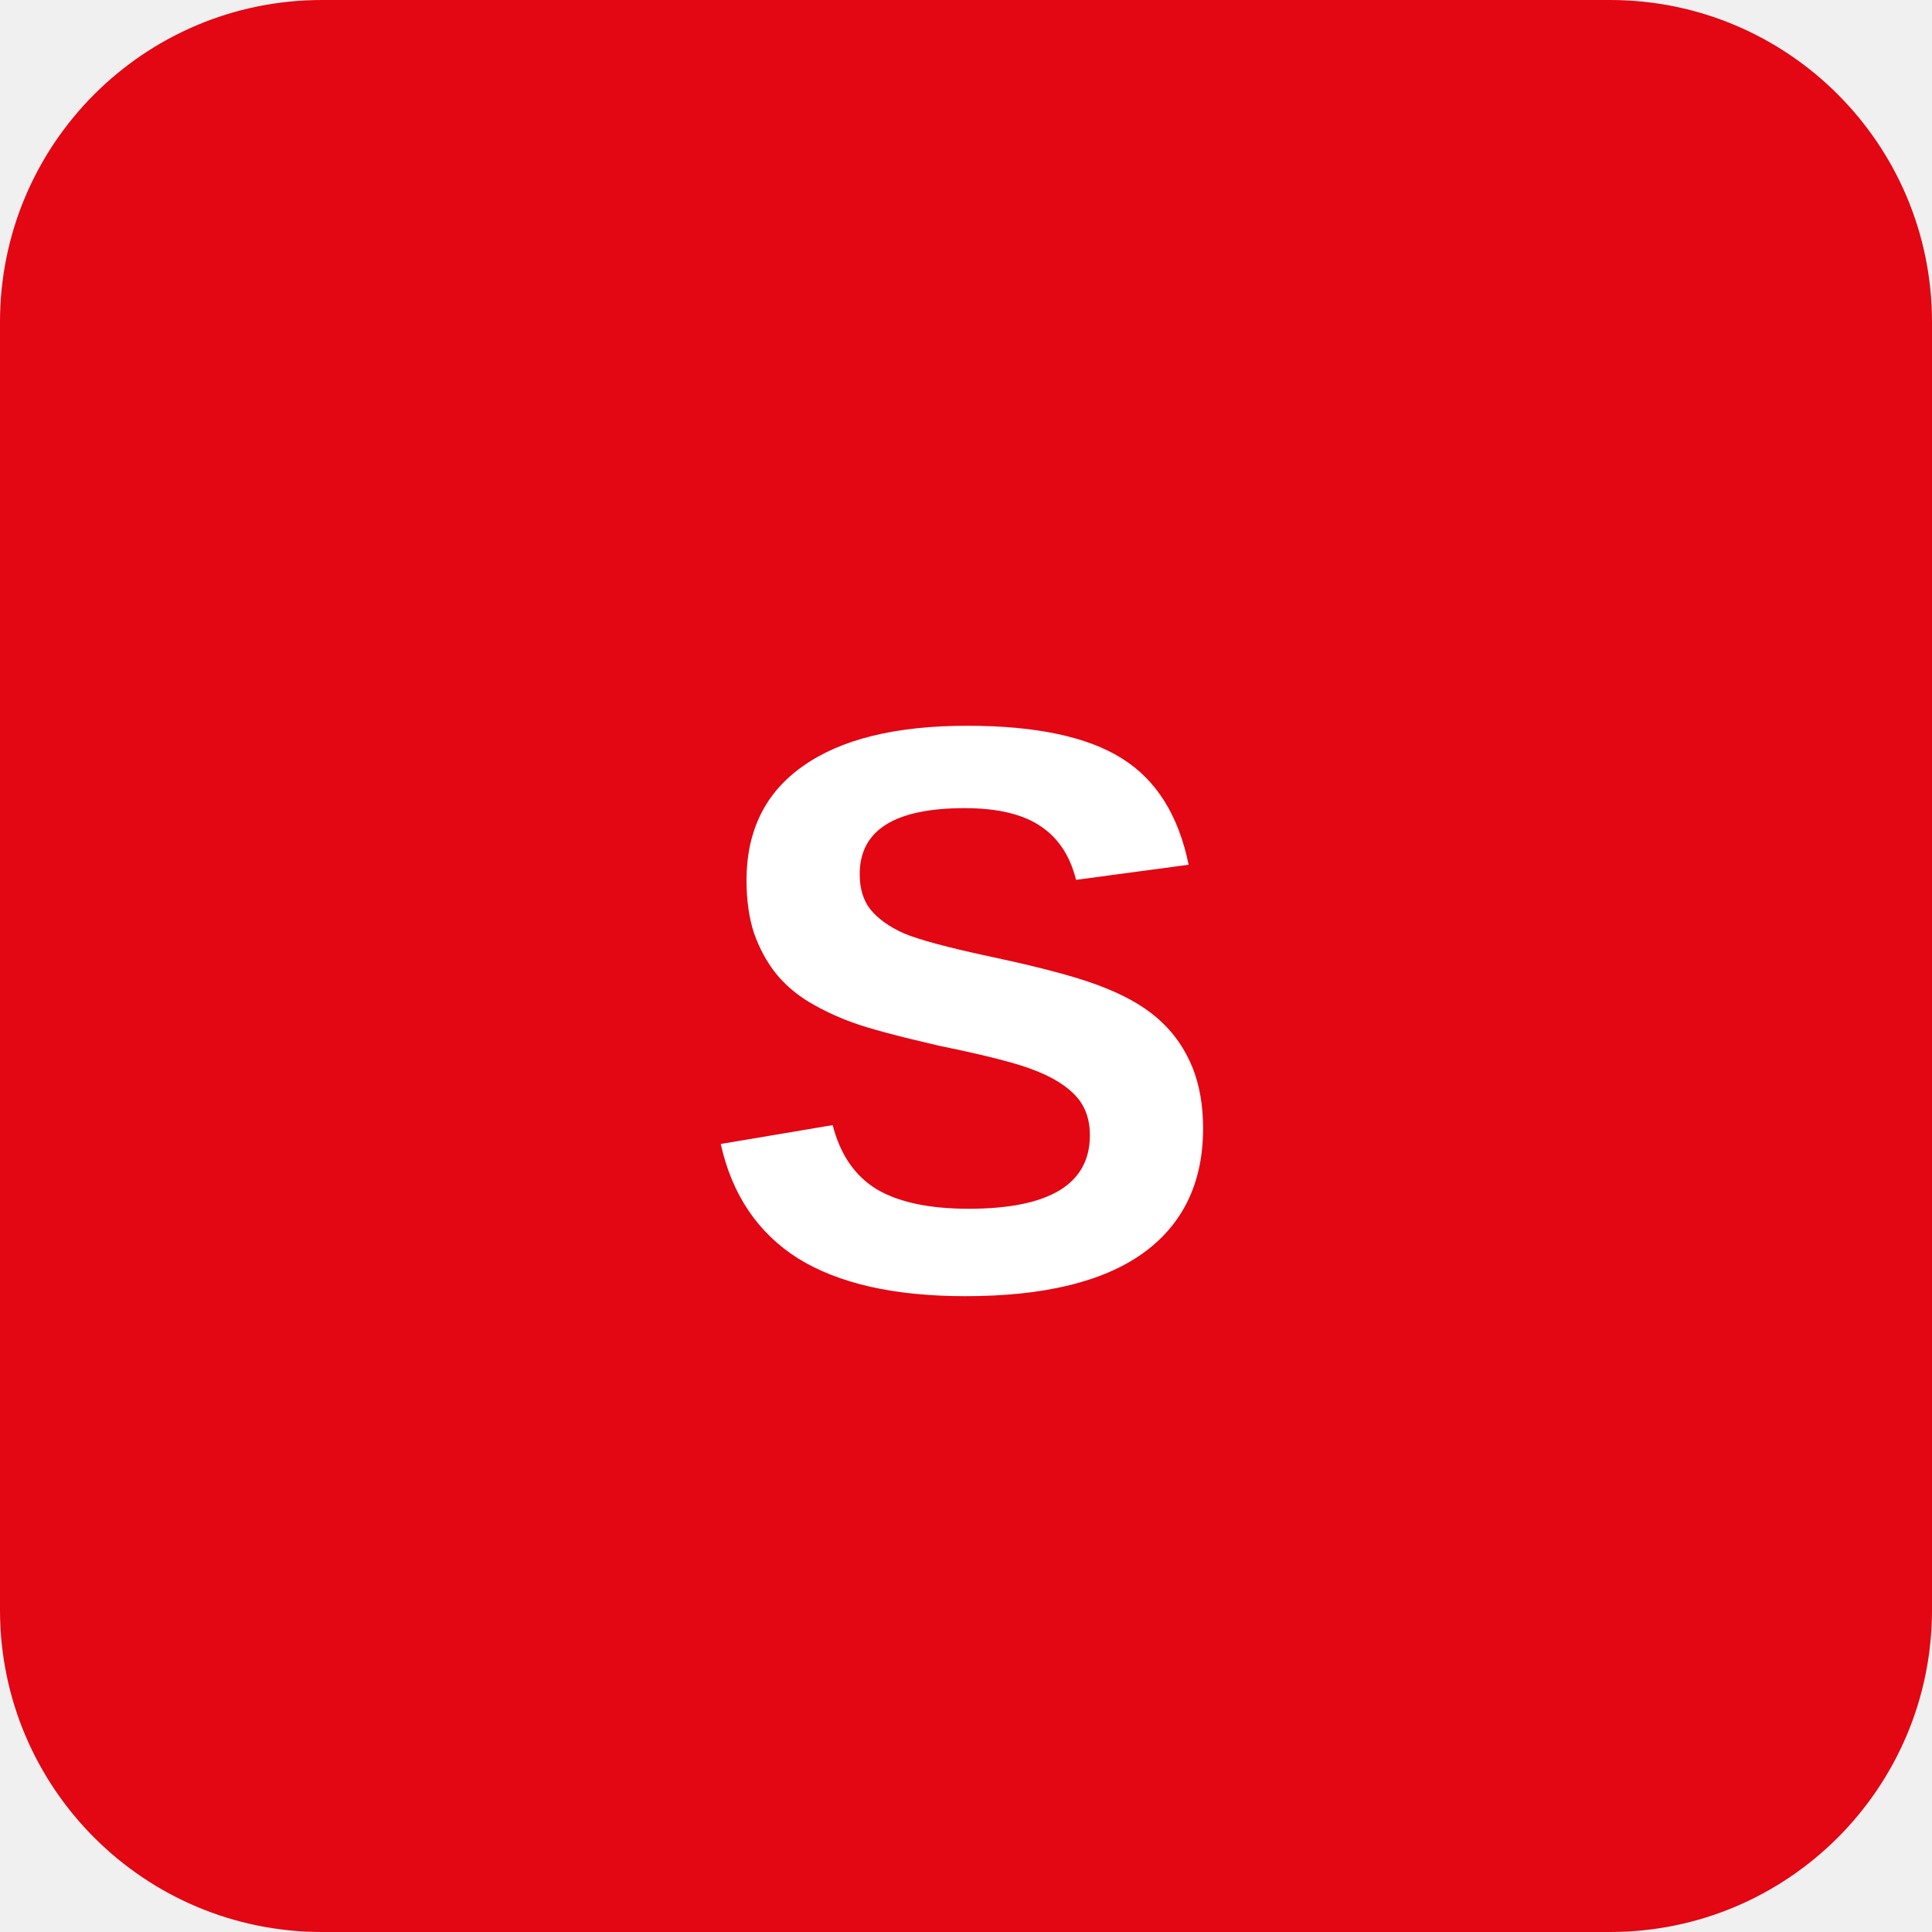
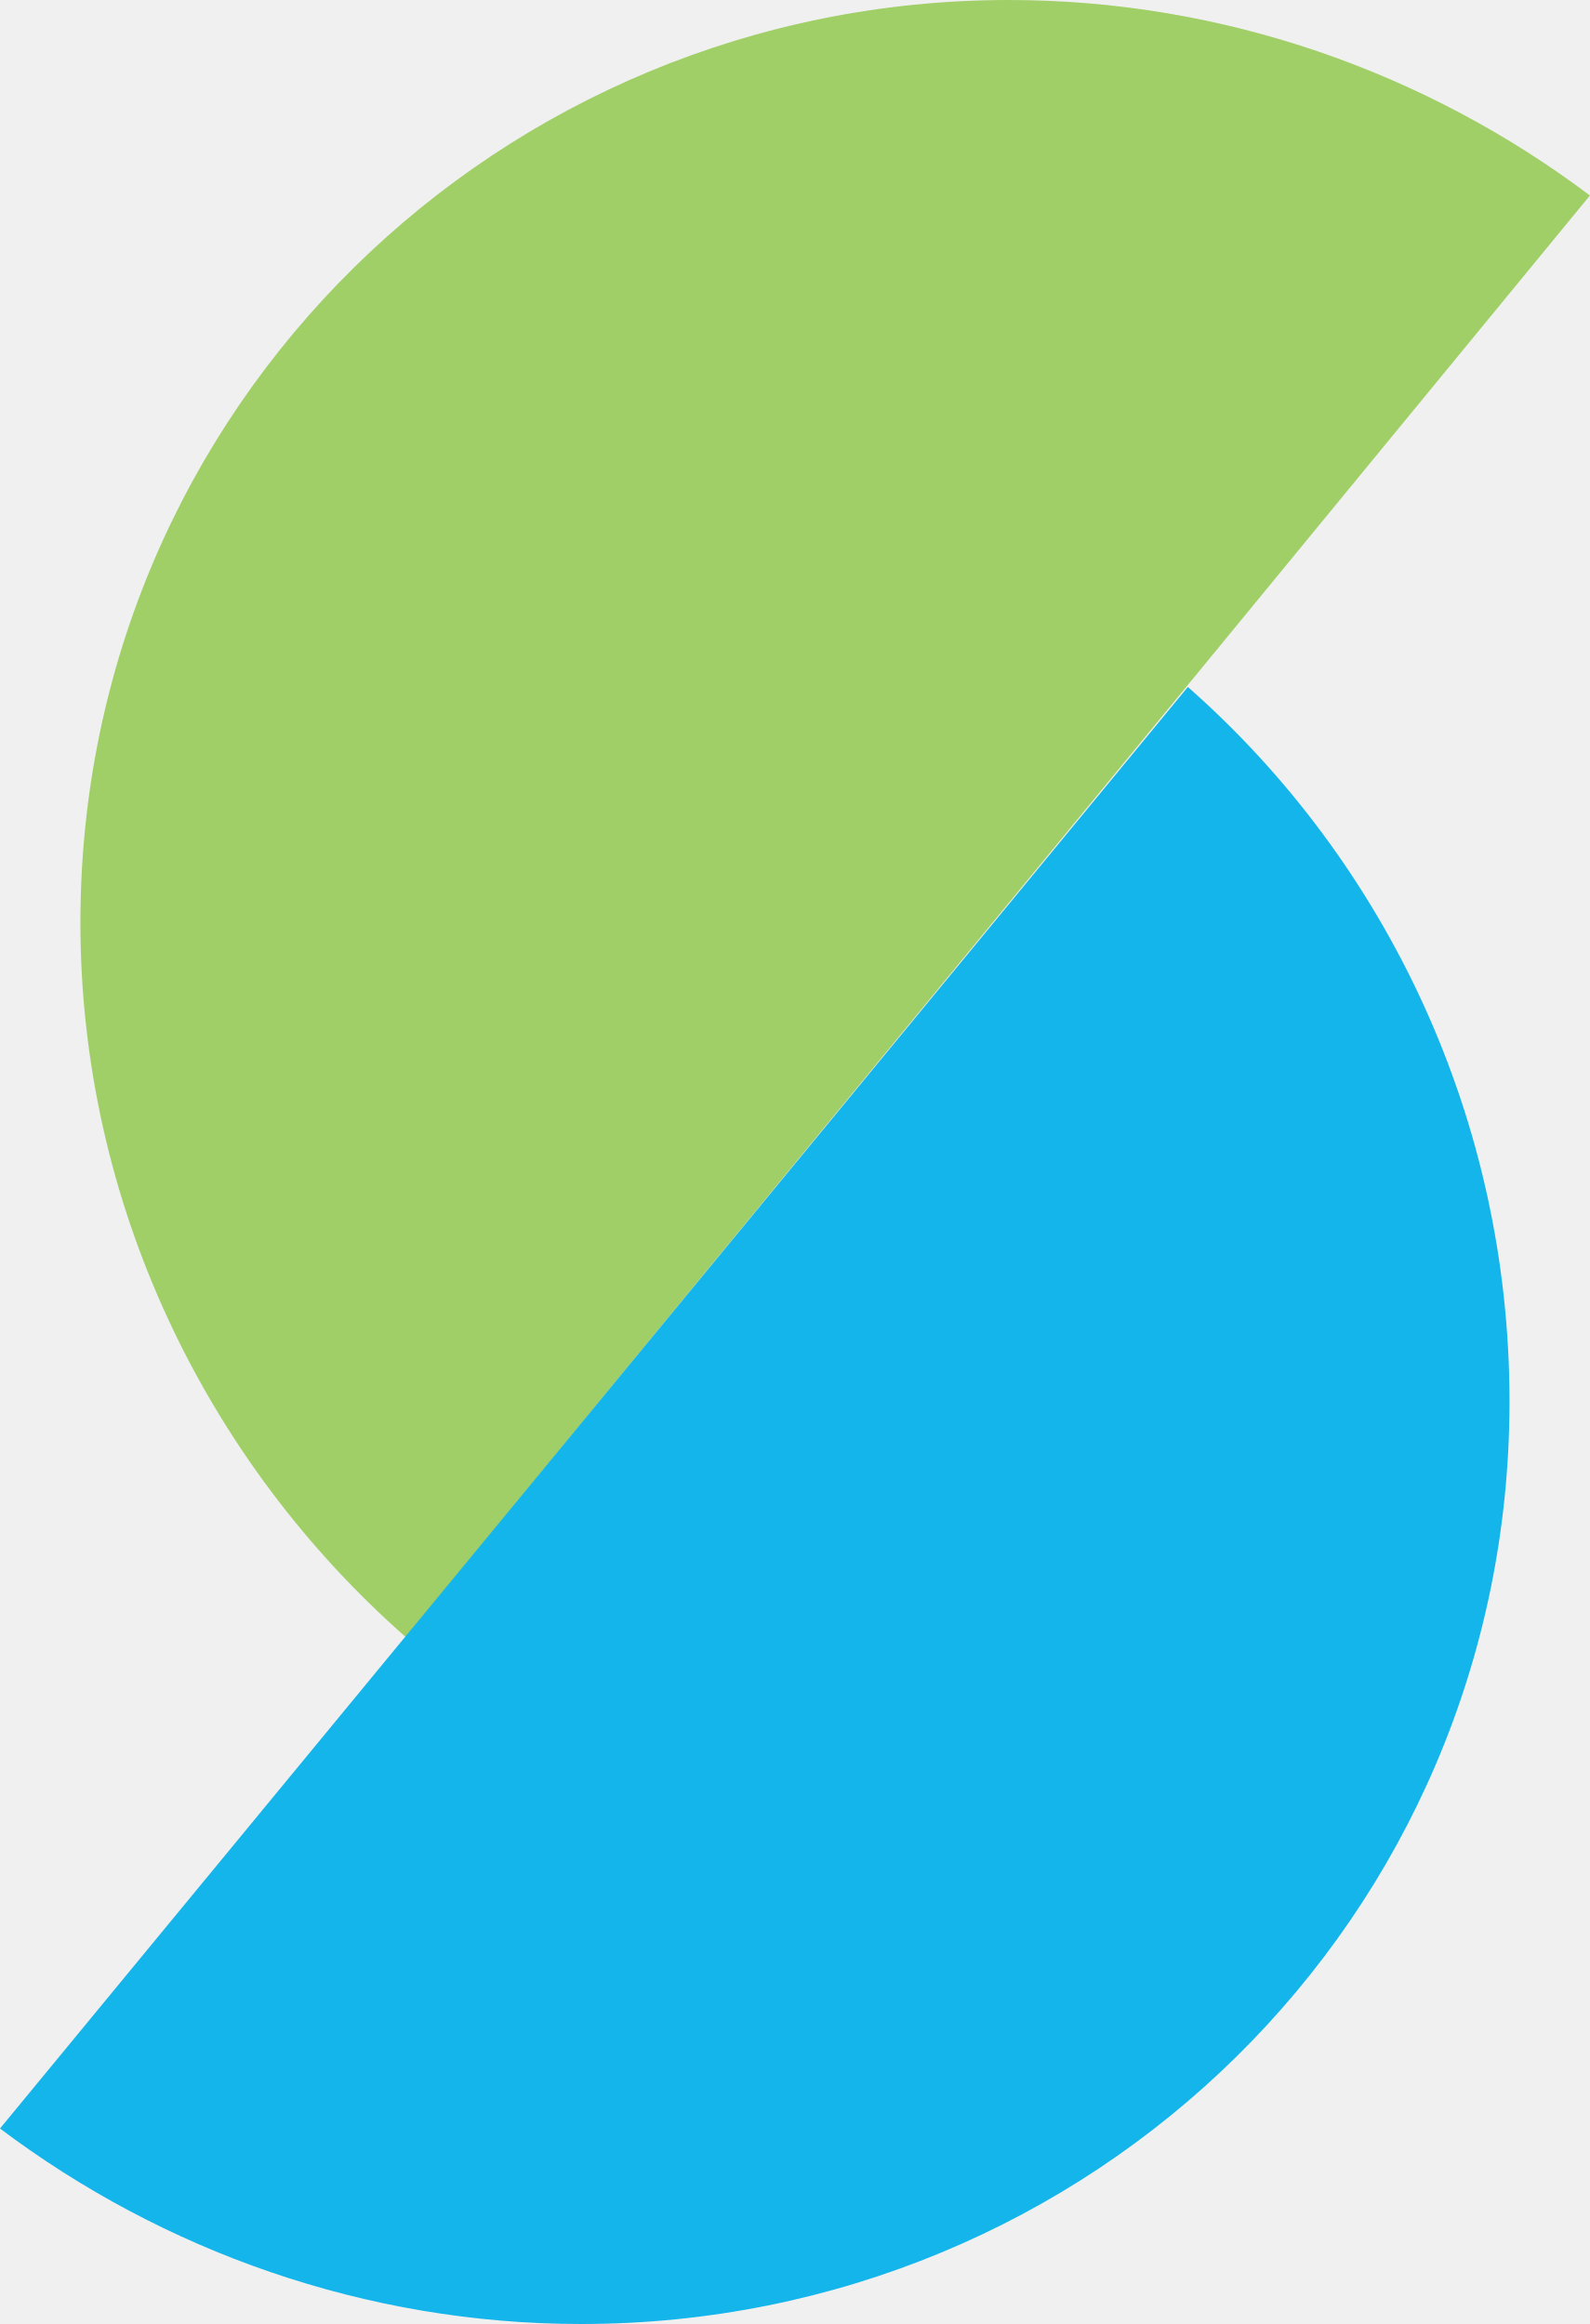
- <svg xmlns="http://www.w3.org/2000/svg" viewBox="0 0 48 48" width="48" height="48">
-   <rect width="48" height="48" rx="8" fill="#E30613" />
-   <text x="24" y="32" font-family="Arial,sans-serif" font-size="20" font-weight="700" fill="#ffffff" text-anchor="middle">S</text>
+ <svg xmlns="http://www.w3.org/2000/svg" version="1.1" id="logo" x="0px" y="0px" viewBox="0 0 87 127.2" style="enable-background:new 0 0 87 127.2;" xml:space="preserve">
+   <style type="text/css">
+   .st0{fill-rule:evenodd;clip-rule:evenodd;fill:#A0CF67;}
+ 	.st1{fill-rule:evenodd;clip-rule:evenodd;fill:#13B5EA;}
+  </style>
+   <g>
+     <g>
+       <path class="st0" d="M22.2,89.6C11.3,80,4.4,65.9,4.4,50.5C4.4,22.2,27.4,0,55.2,0C67,0,78.1,4,87,10.7L22.2,89.6z">
+    </path>
+     </g>
+     <g>
+       <path class="st1" d="M65,37.6c10.9,9.6,17.6,23.7,17.6,39.1c0,28.3-22.9,50.5-50.8,50.5c-11.8,0-22.9-4-31.8-10.7L65,37.6z">
+    </path>
+     </g>
+   </g>
</svg>
